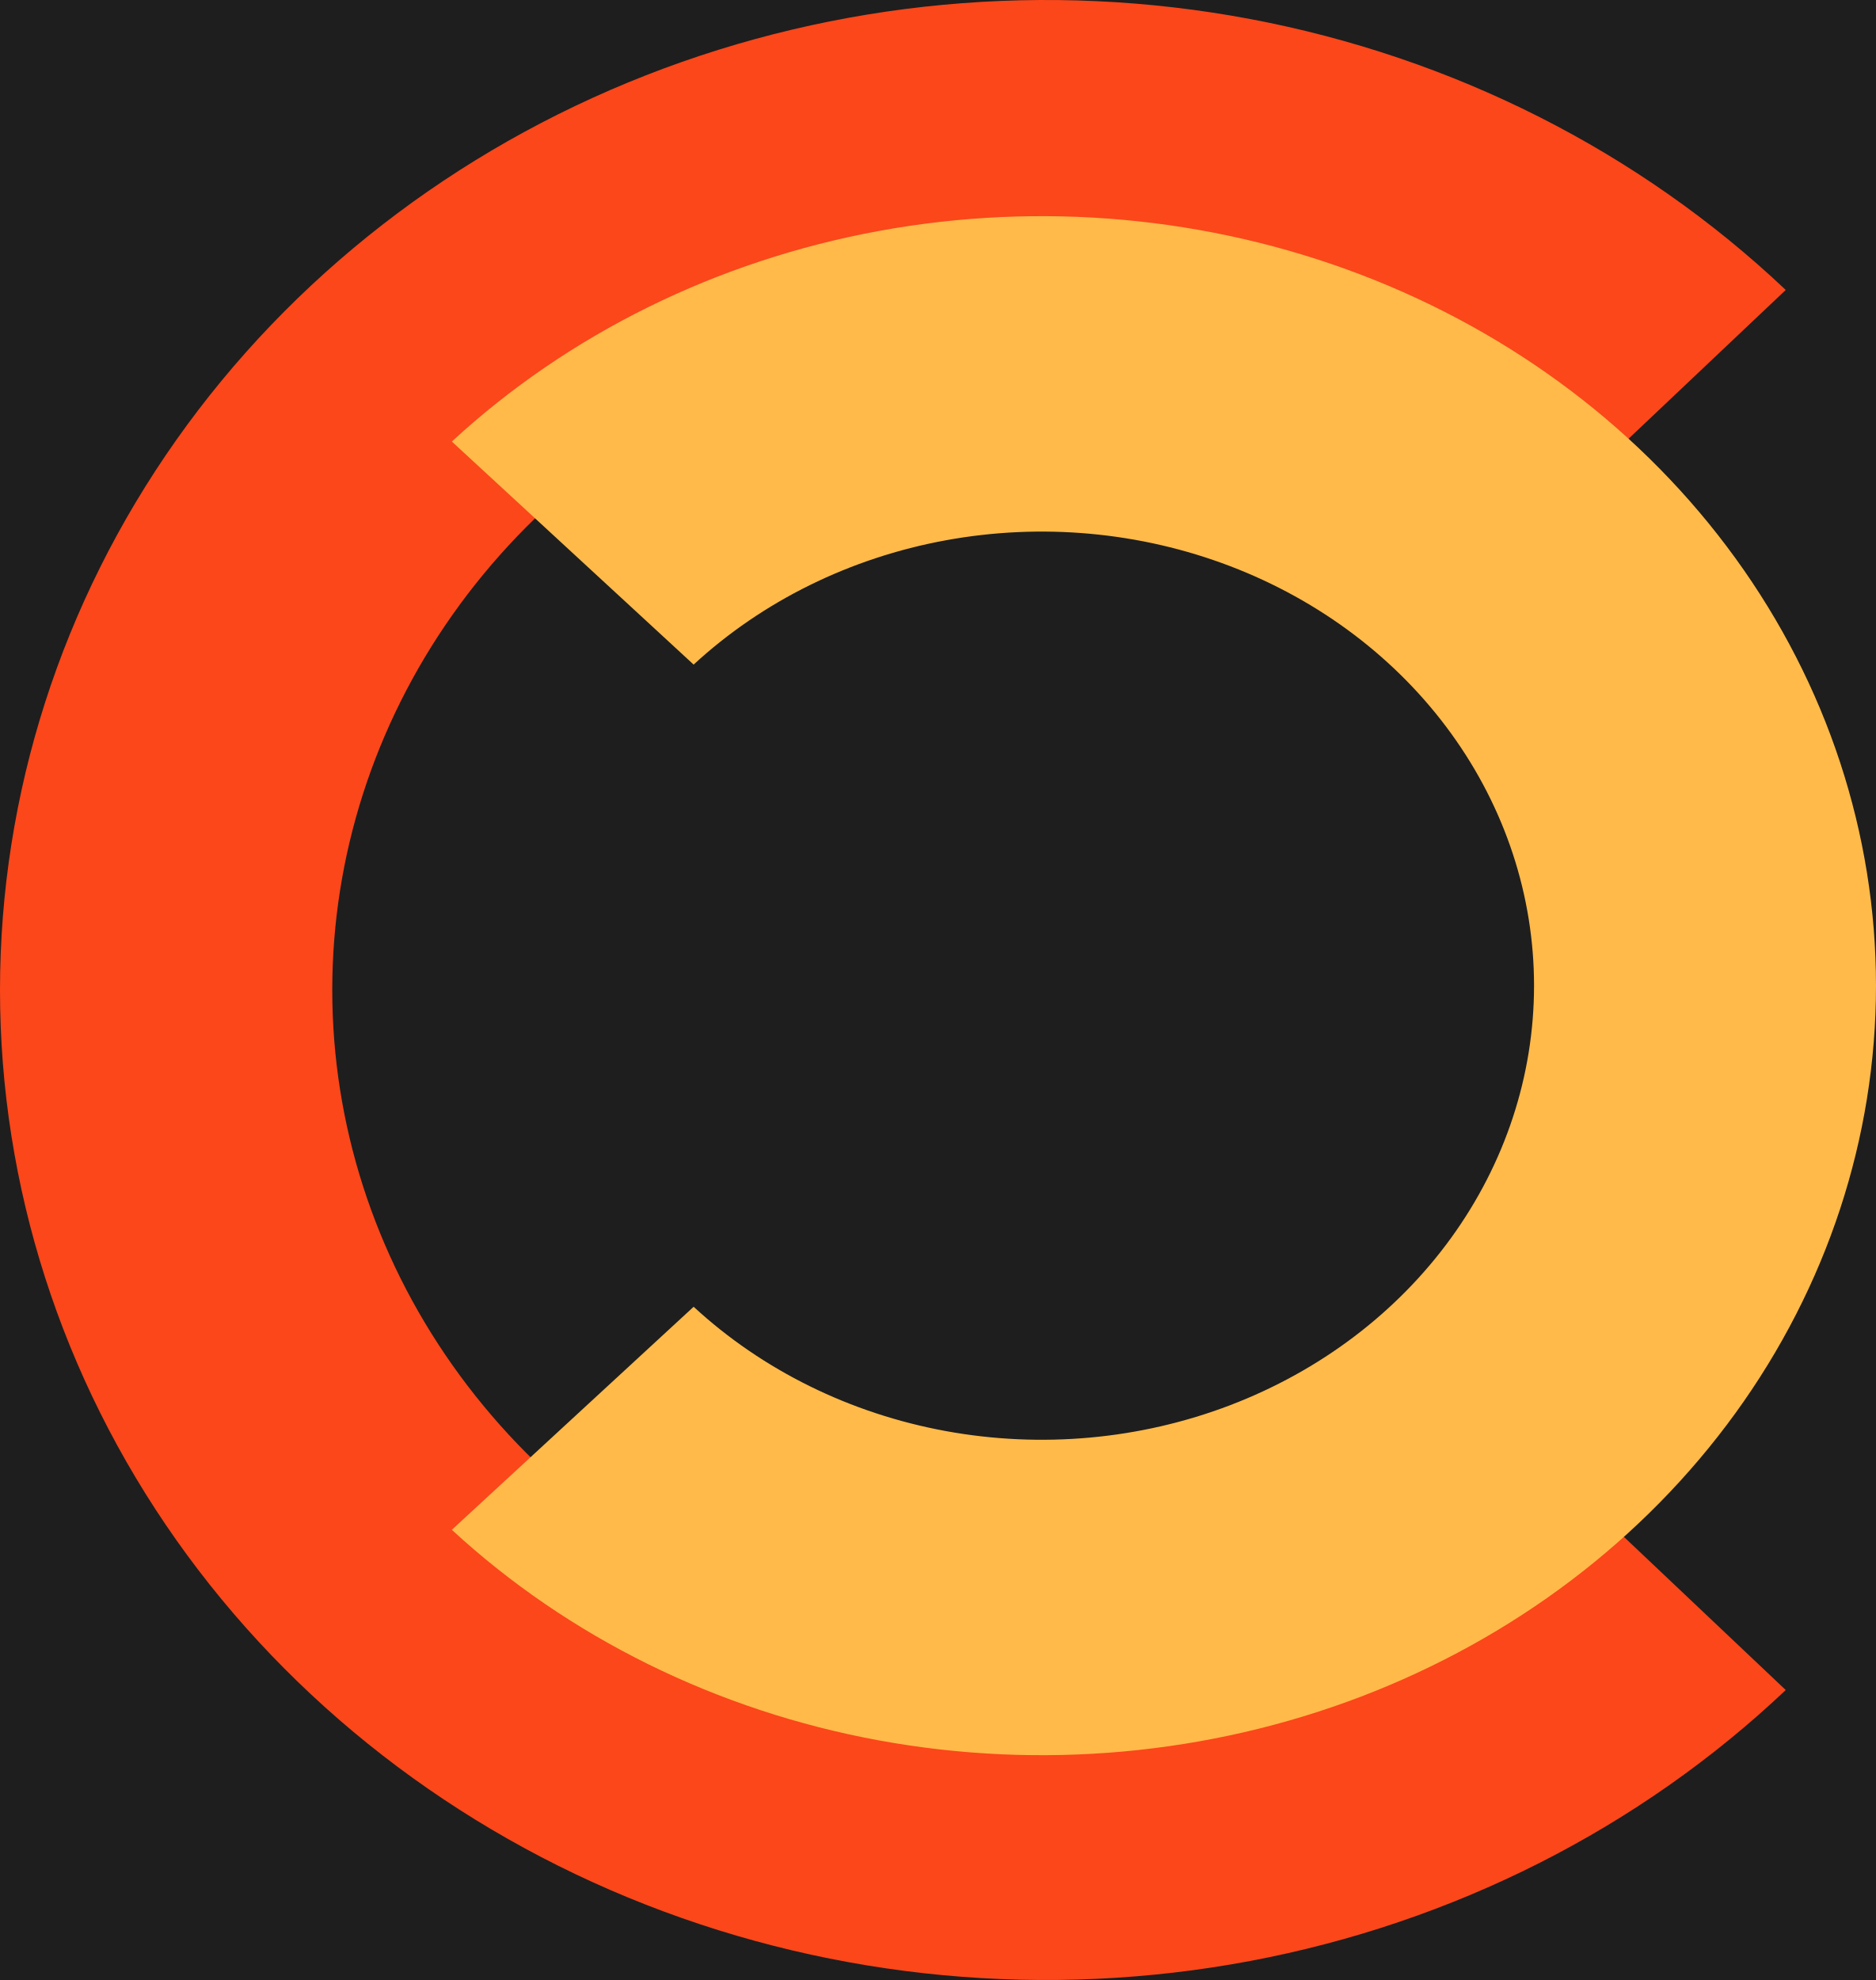
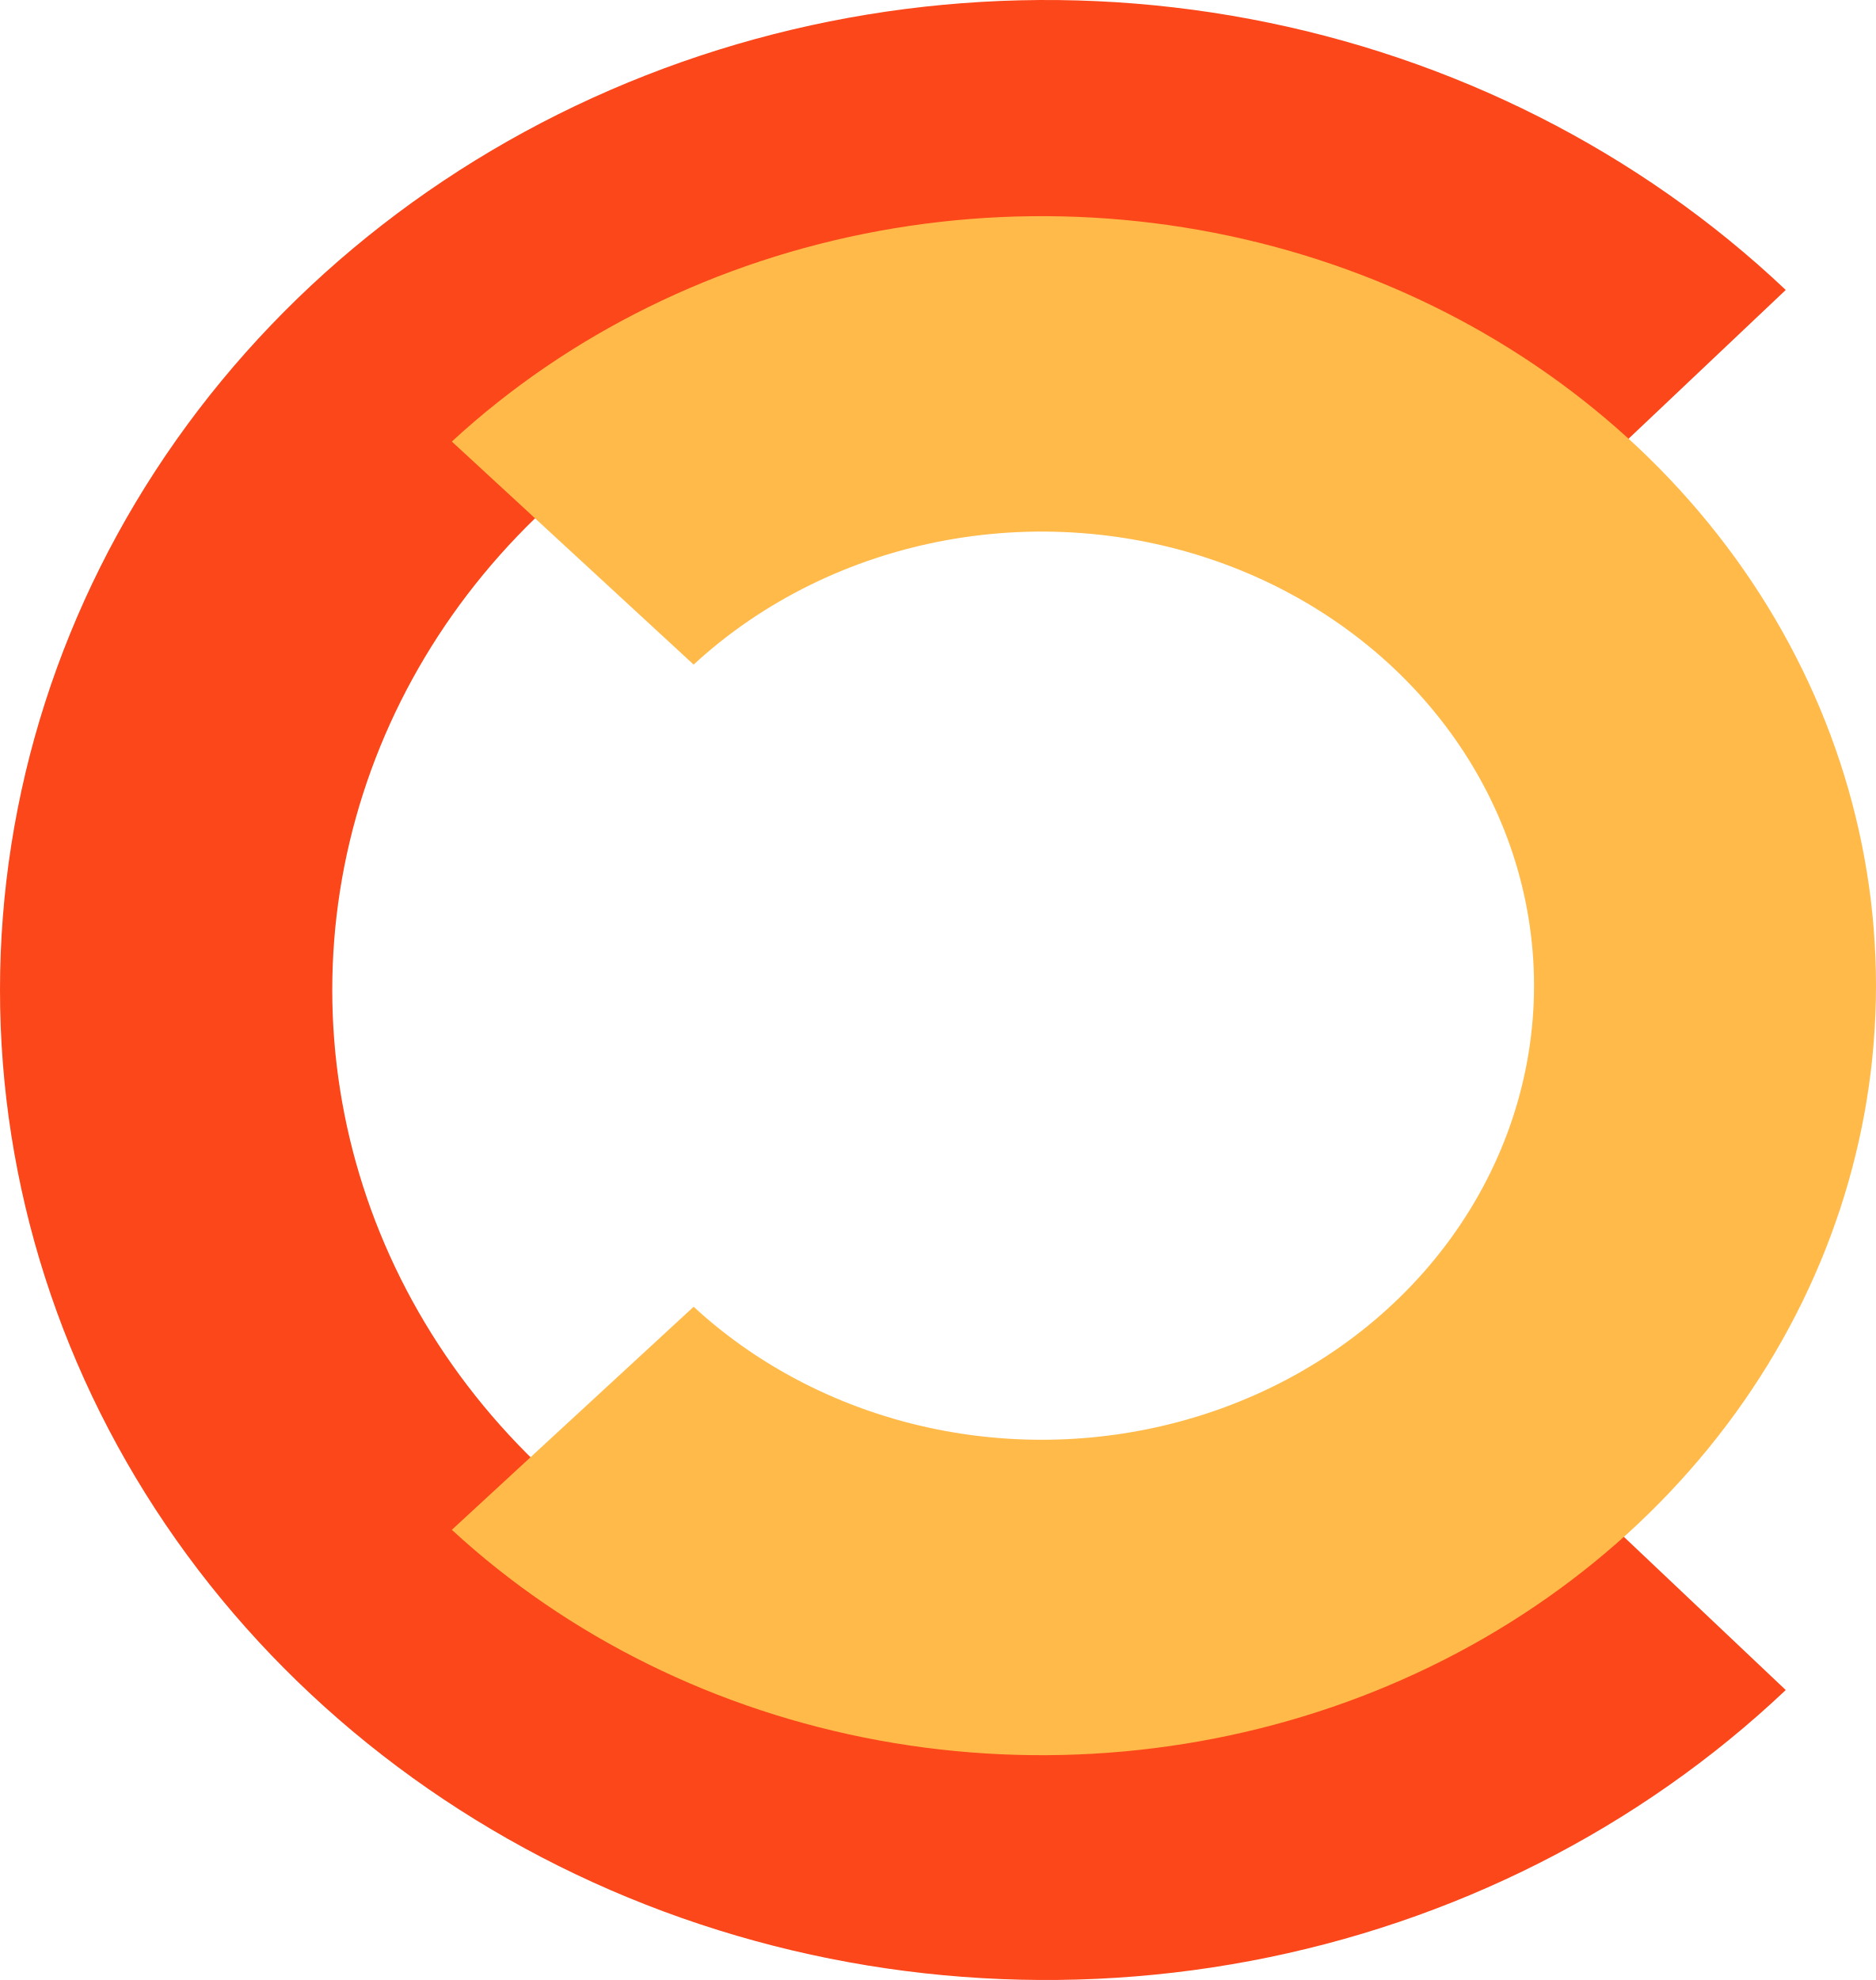
<svg xmlns="http://www.w3.org/2000/svg" width="217" height="229" viewBox="0 0 217 229" fill="none">
-   <rect width="217" height="229" fill="#1E1E1E" />
-   <path d="M206.56 195.464C189.638 211.477 168.078 222.382 144.606 226.8C121.134 231.218 96.805 228.95 74.695 220.284C52.585 211.618 33.688 196.942 20.392 178.113C7.097 159.283 -2.37754e-06 137.146 0 114.5C2.37754e-06 91.854 7.097 69.717 20.392 50.887C33.688 32.058 52.586 17.382 74.695 8.716C96.805 0.05 121.134 -2.218 144.606 2.2C168.078 6.618 189.638 17.523 206.56 33.536L179.384 59.253C167.836 48.326 153.124 40.885 137.108 37.87C121.092 34.855 104.49 36.403 89.403 42.316C74.316 48.23 61.421 58.244 52.348 71.093C43.276 83.941 38.433 99.047 38.433 114.5C38.433 129.953 43.276 145.059 52.348 157.907C61.421 170.756 74.316 180.77 89.403 186.684C104.49 192.598 121.092 194.145 137.108 191.13C153.124 188.115 167.836 180.674 179.384 169.747L206.56 195.464Z" fill="#FB471A" />
+   <path d="M206.56 195.464C189.638 211.477 168.078 222.382 144.606 226.8C121.134 231.218 96.805 228.95 74.695 220.284C52.585 211.618 33.688 196.942 20.392 178.113C7.097 159.283 0 137.146 0 114.5C0 91.854 7.097 69.717 20.392 50.887C33.688 32.058 52.586 17.382 74.695 8.716C96.805 0.05 121.134 -2.218 144.606 2.2C168.078 6.618 189.638 17.523 206.56 33.536L179.384 59.253C167.836 48.326 153.124 40.885 137.108 37.87C121.092 34.855 104.49 36.403 89.403 42.316C74.316 48.23 61.421 58.244 52.348 71.093C43.276 83.941 38.433 99.047 38.433 114.5C38.433 129.953 43.276 145.059 52.348 157.907C61.421 170.756 74.316 180.77 89.403 186.684C104.49 192.598 121.092 194.145 137.108 191.13C153.124 188.115 167.836 180.674 179.384 169.747L206.56 195.464Z" fill="#FB471A" />
  <path d="M52.264 51.068C65.76 38.621 82.955 30.144 101.674 26.71C120.393 23.276 139.796 25.038 157.429 31.775C175.062 38.511 190.133 49.918 200.737 64.554C211.34 79.19 217 96.397 217 114C217 131.603 211.34 148.81 200.737 163.446C190.133 178.082 175.062 189.489 157.429 196.225C139.796 202.961 120.393 204.724 101.674 201.29C82.955 197.856 65.76 189.379 52.264 176.932L80.234 151.136C88.198 158.481 98.344 163.483 109.391 165.51C120.437 167.536 131.886 166.496 142.292 162.521C152.697 158.546 161.591 151.815 167.848 143.178C174.105 134.541 177.445 124.387 177.445 114C177.445 103.613 174.105 93.459 167.848 84.822C161.591 76.185 152.697 69.454 142.292 65.479C131.886 61.504 120.437 60.464 109.391 62.49C98.344 64.517 88.198 69.519 80.234 76.864L52.264 51.068Z" fill="#FFBA4A" />
</svg>
